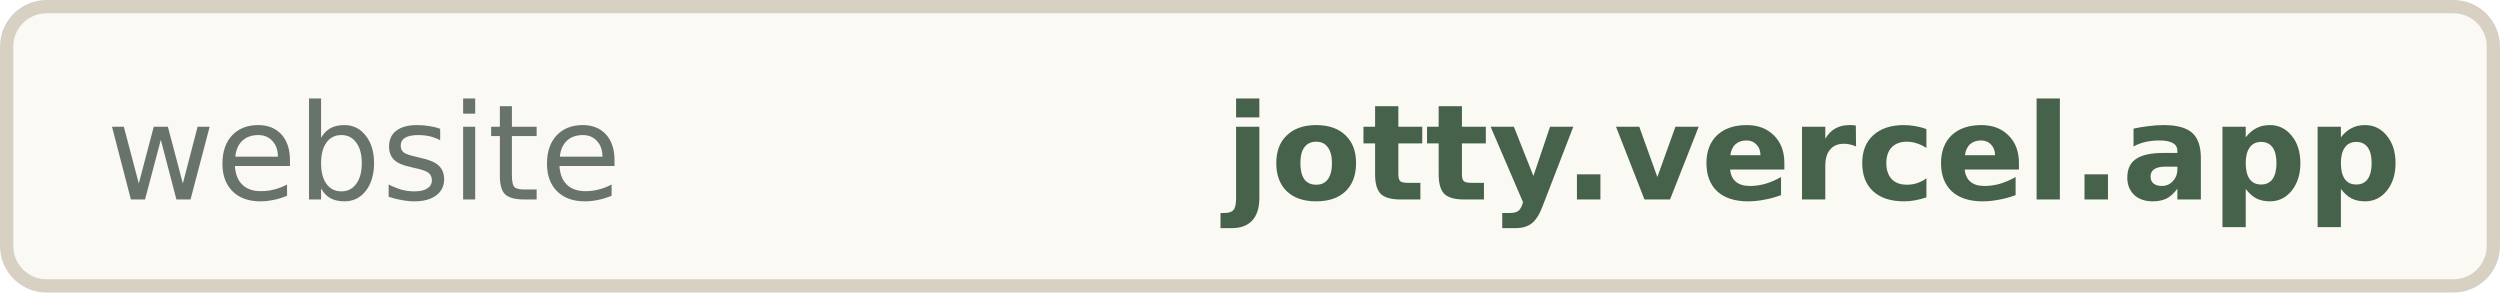
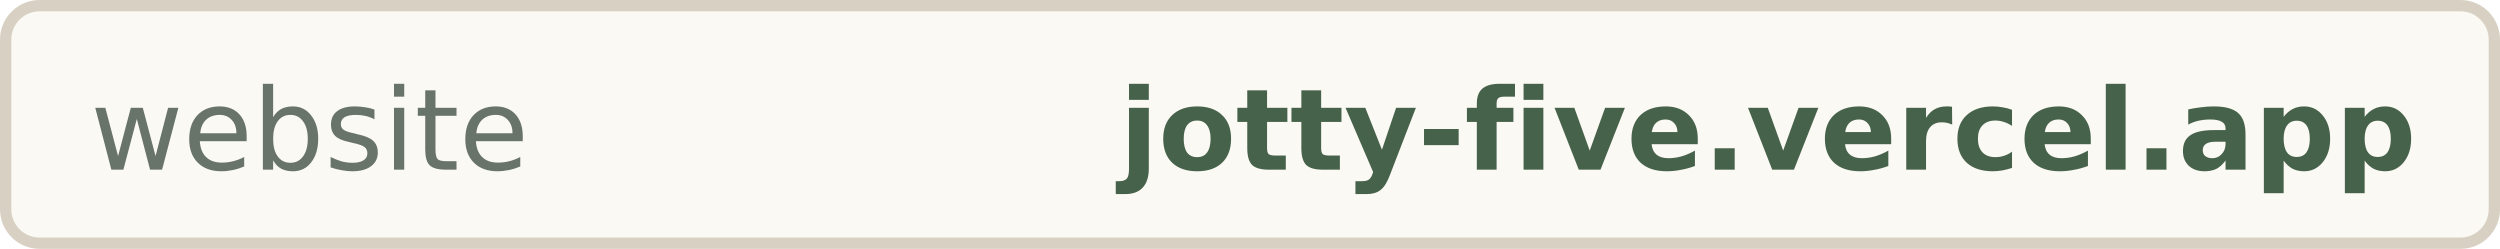
- <svg xmlns="http://www.w3.org/2000/svg" width="188" height="22" role="img" aria-label="website: jotty.vercel.app">
-   <rect x="0.5" y="0.5" width="187" height="21" rx="3" fill="#fbf9f4" stroke="#d8d1c3" />
+ <svg xmlns="http://www.w3.org/2000/svg" width="221" height="22" role="img" aria-label="website: jotty-five.vercel.app">
+   <rect x="0.5" y="0.5" width="220" height="21" rx="3" fill="#fbf9f4" stroke="#d8d1c3" />
  <text x="8" y="15" font-family="Verdana,DejaVu Sans,sans-serif" font-size="10" fill="#68736a">website</text>
-   <text x="180.6" y="15" text-anchor="end" font-family="Verdana,DejaVu Sans,sans-serif" font-size="10" font-weight="bold" fill="#47624b">jotty.vercel.app</text>
+   <text x="213.6" y="15" text-anchor="end" font-family="Verdana,DejaVu Sans,sans-serif" font-size="10" font-weight="bold" fill="#47624b">jotty-five.vercel.app</text>
</svg>
